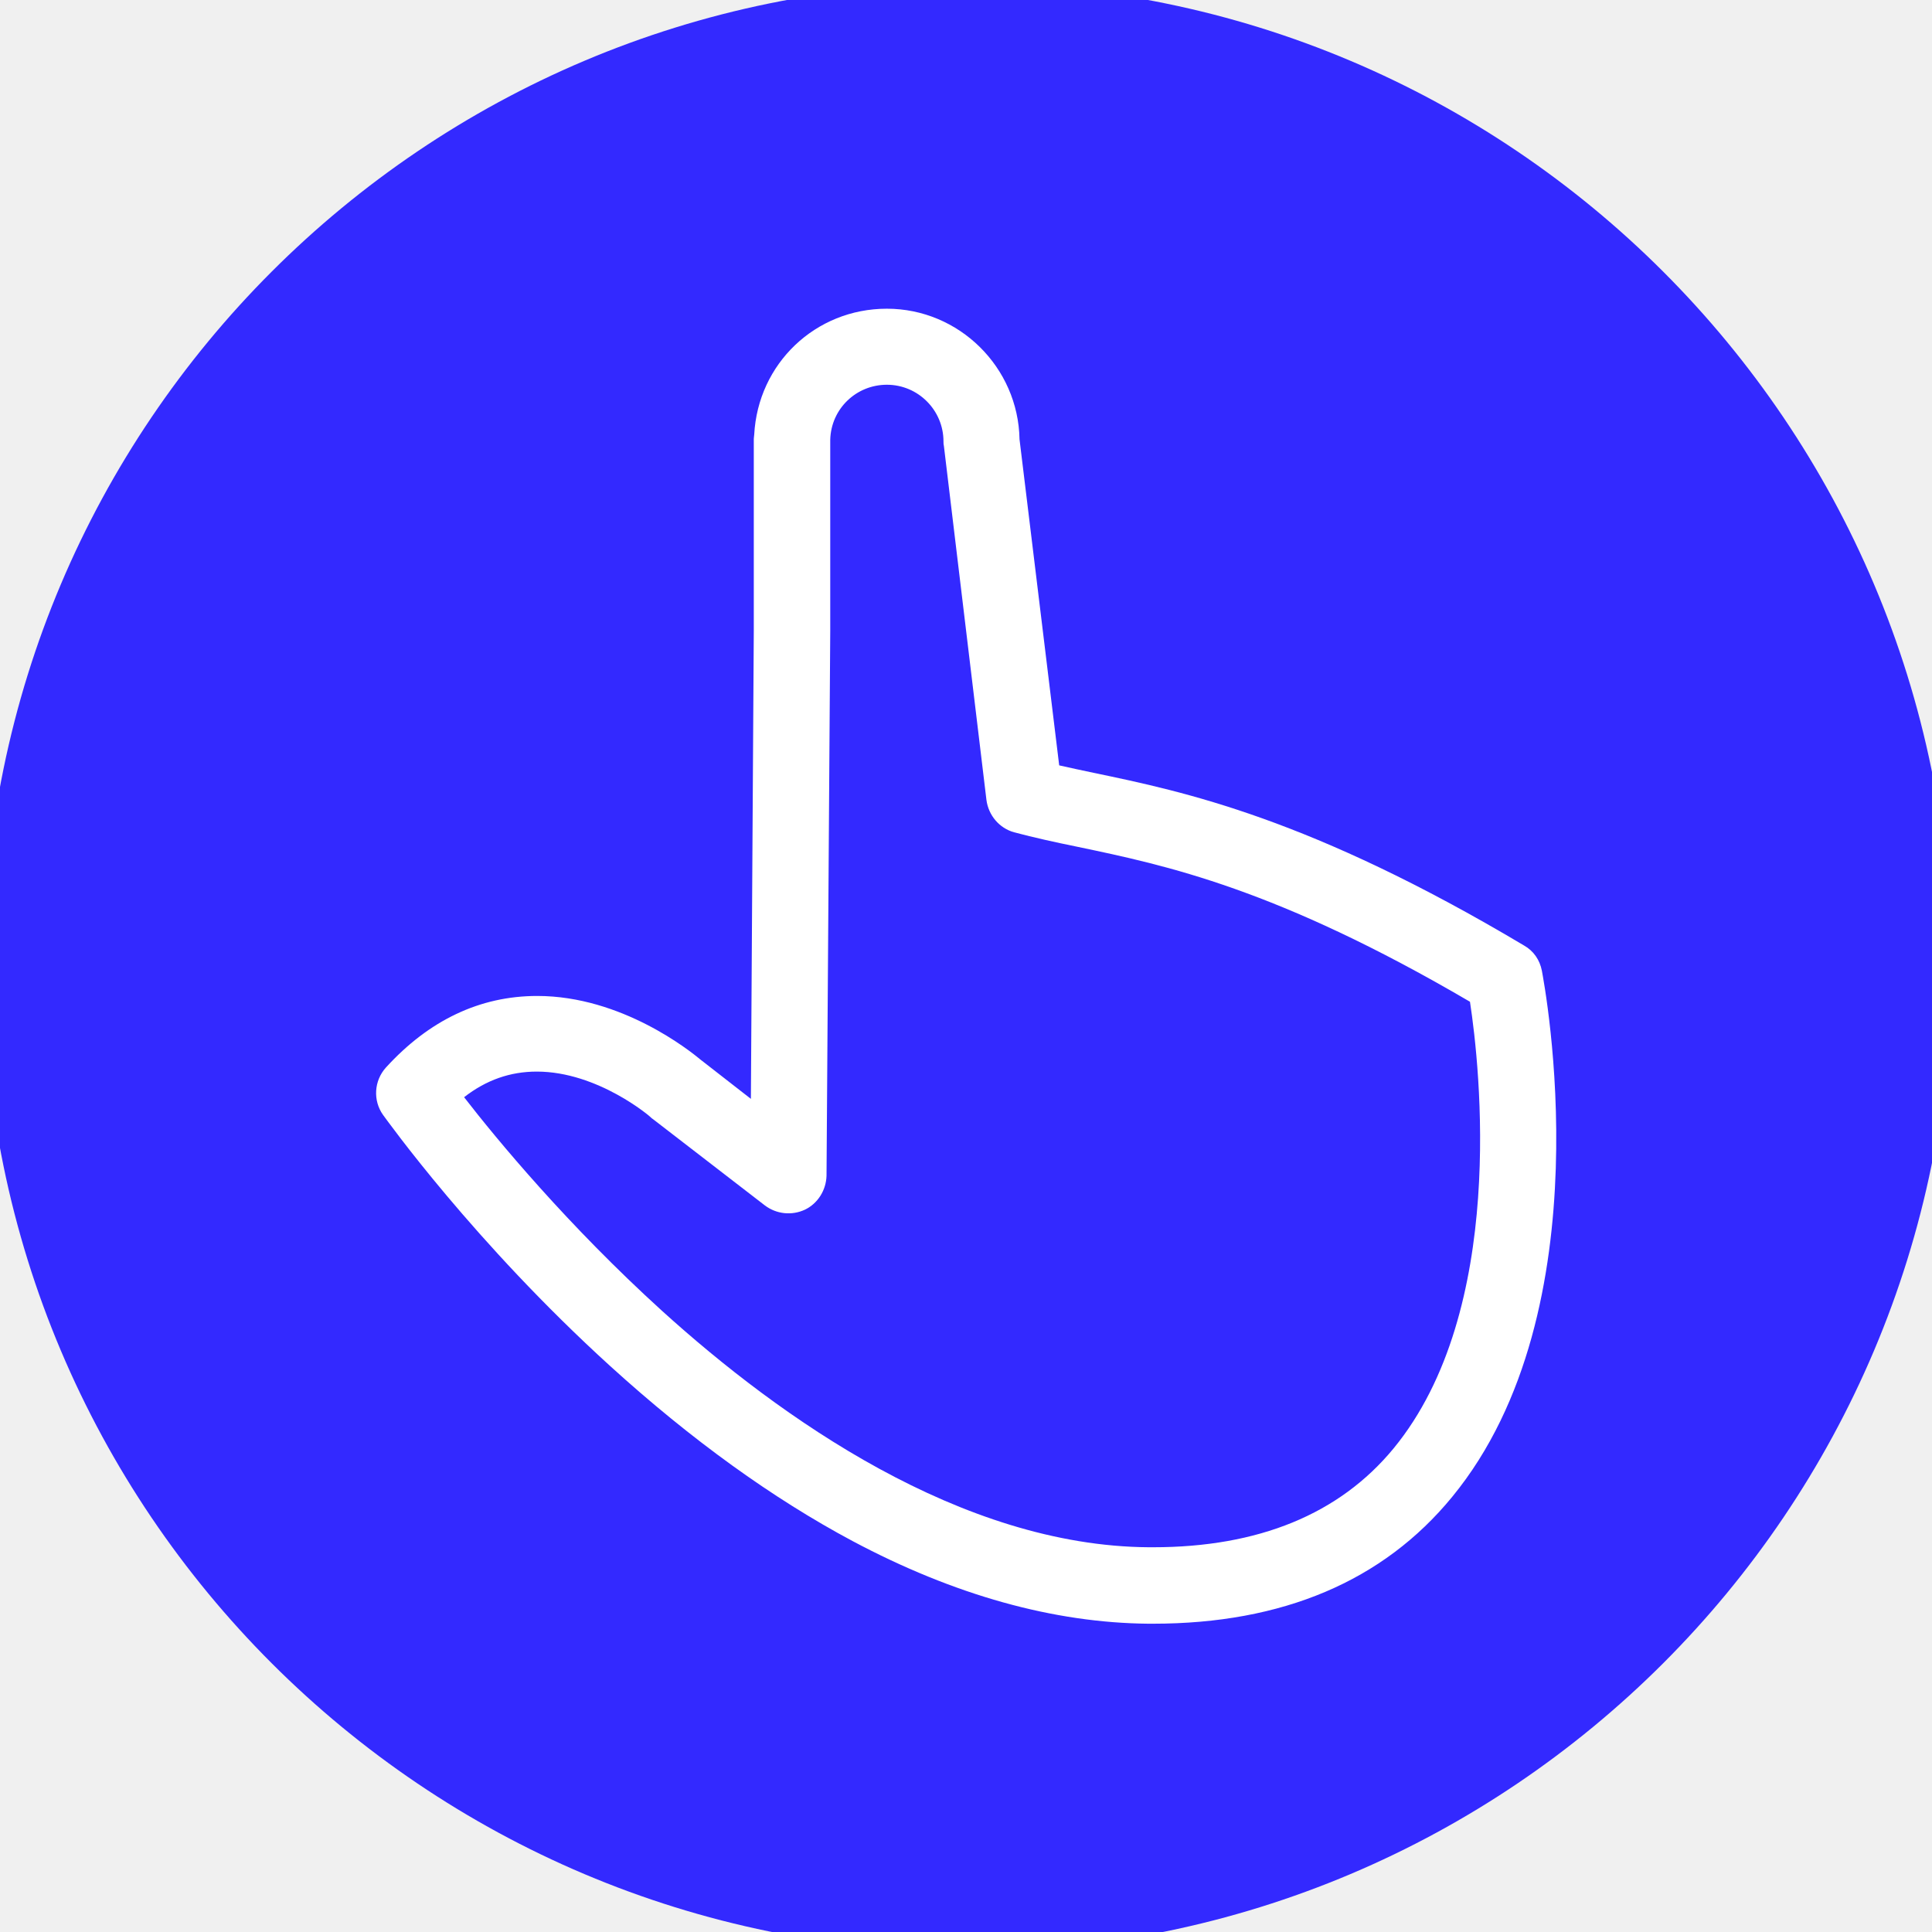
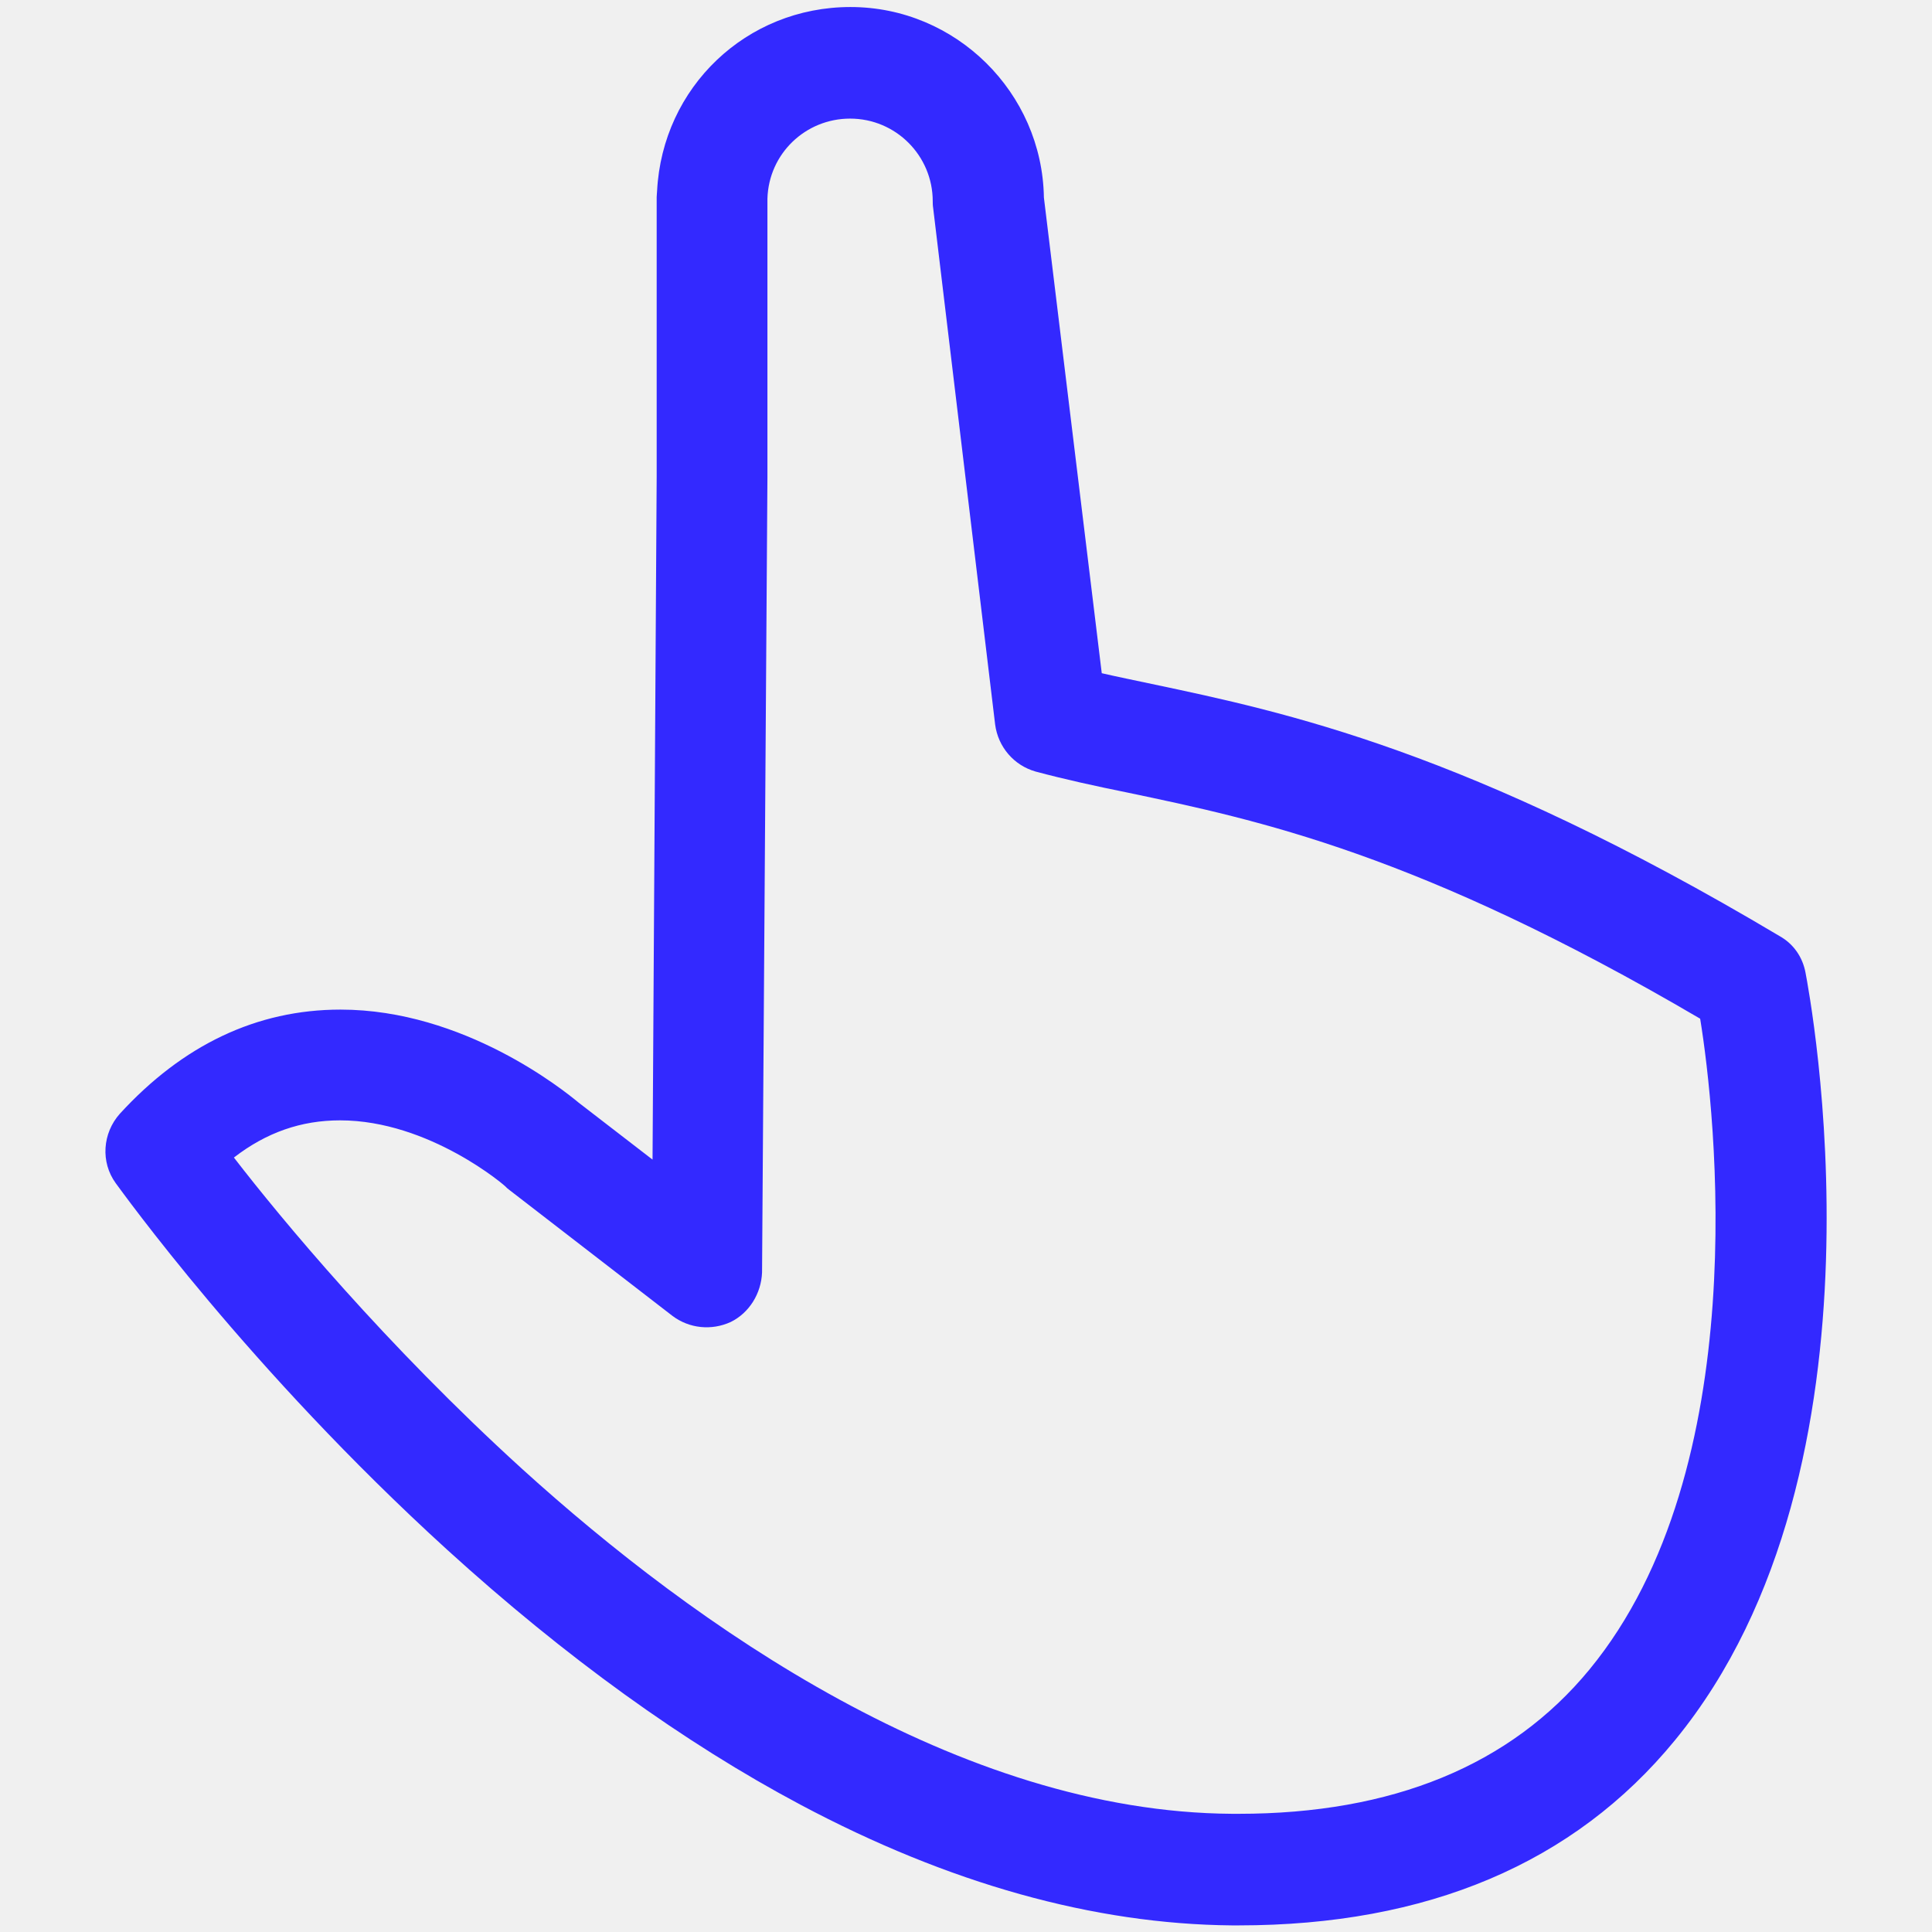
<svg xmlns="http://www.w3.org/2000/svg" version="1.1" id="Capa_1" x="0px" y="0px" viewBox="0 0 467.5 467.5" style="enable-background:new 0 0 467.5 467.5;" xml:space="preserve">
  <style type="text/css">
	.st0{fill:#3329FF;}
- 	.st1{fill:#FFFFFF;}
</style>
-   <circle class="st0" cx="234.1" cy="234.1" r="238.1" />
  <g>
-     <path class="st1" d="M373.1,234.9c-0.5-2.6-2-4.8-4.3-6.1c-51.7-30.8-82.1-37.2-104.2-41.8c-2.9-0.6-5.6-1.2-8.3-1.8l-9.6-78.9   c-0.3-17.4-14.6-31.6-32.1-31.6c-17.3,0-31.2,13.3-32.1,30.5c0,0.3-0.1,0.6-0.1,1v46.4l-0.7,113.3l-12.2-9.5   c-2.4-2-19-15.4-39.5-15.4c-13.9,0-26.2,5.9-36.6,17.3c-2.9,3.2-3.2,8-0.7,11.5c0.9,1.2,22,30.8,55,60.8   c19.6,17.8,39.3,32,58.6,42.3c24.6,13.1,48.7,19.8,71.6,20c0.3,0,0.7,0,1.1,0l0,0c31.3,0,55.7-10.3,72.4-30.7   C388.7,316.8,373.7,238.2,373.1,234.9z M337.2,350.5c-13.1,15.9-32.7,23.9-58.2,23.9c-0.3,0-0.6,0-1,0   c-45.5-0.3-89.2-31.3-117.8-57.2c-22.8-20.7-40-41.5-47.9-51.7c5.4-4.2,11.2-6.2,17.6-6.2c14.8,0,27.6,11,27.6,11.1   c0.1,0.1,0.3,0.3,0.5,0.4l27.1,20.9c2.8,2.1,6.5,2.5,9.7,1c3.1-1.5,5.1-4.7,5.2-8.2l0.9-131.9v-45.9c0-0.1,0-0.2,0-0.3   c0.2-7.5,6.3-13.3,13.7-13.3c7.6,0,13.7,6.2,13.7,13.7c0,0.3,0,0.7,0.1,1.1l10.3,85.7c0.5,3.7,3.1,6.8,6.7,7.8   c4.9,1.3,9.9,2.4,15.3,3.5c21.5,4.5,48.2,10.1,95,37.5C358.1,258.1,364.7,317.1,337.2,350.5z" />
+     <path class="st0" d="M436.9,235.4c-0.7-3.8-2.9-7-6.3-8.9c-75.4-44.9-119.7-54.2-151.9-61c-4.2-0.9-8.2-1.7-12.1-2.6l-14-115.1   c-0.4-25.4-21.3-46.1-46.8-46.1c-25.2,0-45.5,19.4-46.8,44.5c0,0.4-0.1,0.9-0.1,1.5v67.7l-1,165.2L140,266.8   c-3.5-2.9-27.7-22.5-57.6-22.5c-20.3,0-38.2,8.6-53.4,25.2c-4.2,4.7-4.7,11.7-1,16.8c1.3,1.7,32.1,44.9,80.2,88.7   c28.6,26,57.3,46.7,85.5,61.7c35.9,19.1,71,28.9,104.4,29.2c0.4,0,1,0,1.6,0l0,0c45.6,0,81.2-15,105.6-44.8   C459.7,354.8,437.8,240.2,436.9,235.4z M384.6,404c-19.1,23.2-47.7,34.9-84.9,34.9c-0.4,0-0.9,0-1.5,0   c-66.3-0.4-130.1-45.6-171.8-83.4c-33.2-30.2-58.3-60.5-69.8-75.4c7.9-6.1,16.3-9,25.7-9c21.6,0,40.2,16,40.2,16.2   c0.1,0.1,0.4,0.4,0.7,0.6l39.5,30.5c4.1,3.1,9.5,3.6,14.1,1.5c4.5-2.2,7.4-6.9,7.6-12l1.3-192.3V48.5c0-0.1,0-0.3,0-0.4   c0.3-10.9,9.2-19.4,20-19.4c11.1,0,20,9,20,20c0,0.4,0,1,0.1,1.6l15,125c0.7,5.4,4.5,9.9,9.8,11.4c7.1,1.9,14.4,3.5,22.3,5.1   c31.4,6.6,70.3,14.7,138.5,54.7C415.1,269.2,424.7,355.3,384.6,404z" />
  </g>
</svg>
